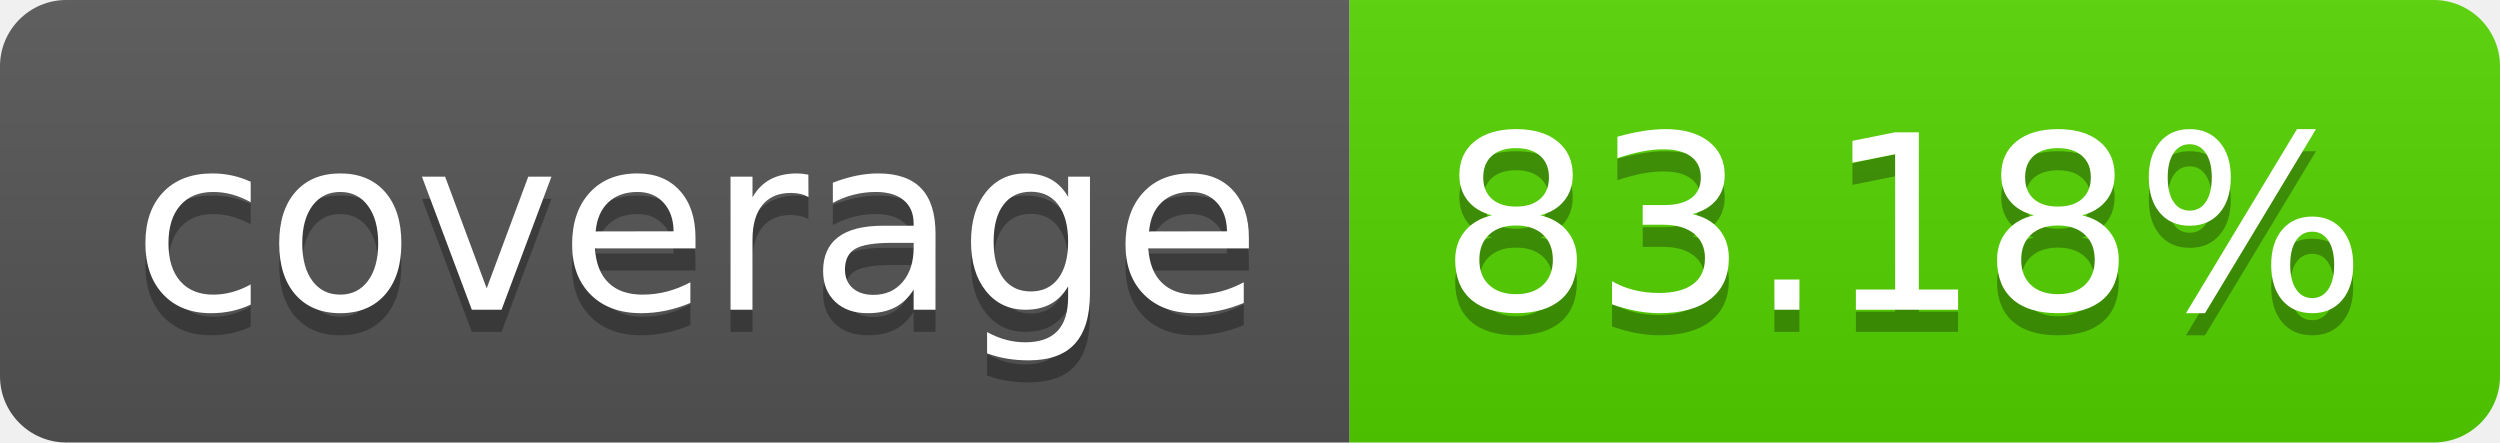
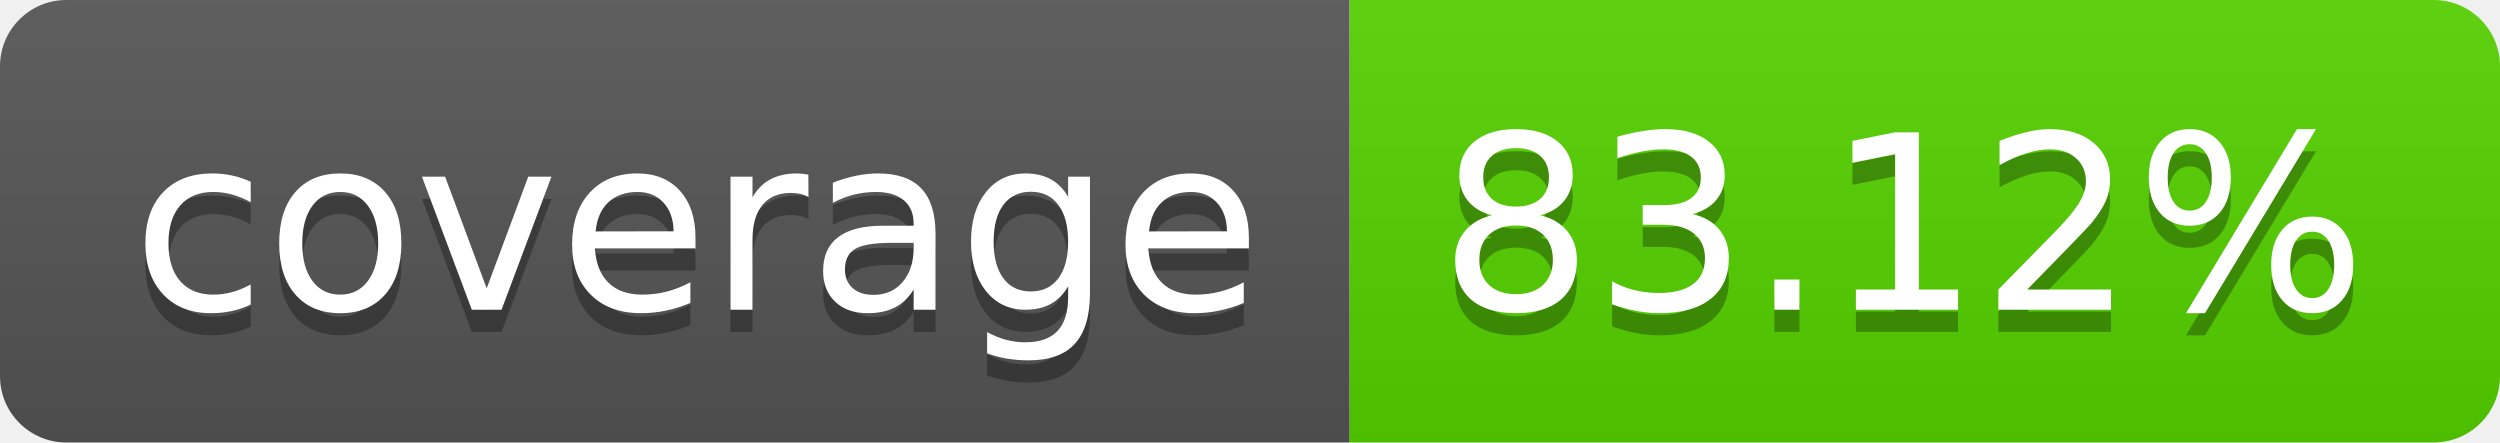
<svg xmlns="http://www.w3.org/2000/svg" width="113.0" height="20">
  <linearGradient id="smooth" x2="0" y2="100%">
    <stop offset="0" stop-color="#bbb" stop-opacity=".1" />
    <stop offset="1" stop-opacity=".1" />
  </linearGradient>
  <clipPath id="round">
    <rect width="113.0" height="20" rx="3" fill="#fff" />
  </clipPath>
  <g clip-path="url(#round)">
    <rect width="61.0" height="20" fill="#555" />
-     <rect x="61.0" width="52.0" height="20" fill="#55d400" />
+     <rect x="61.0" width="52.0" height="20" fill="#56d300" />
    <rect width="113.0" height="20" fill="url(#smooth)" />
  </g>
  <g fill="#fff" text-anchor="middle" font-family="DejaVu Sans,Verdana,Geneva,sans-serif" font-size="110">
    <text x="315.0" y="150" fill="#010101" fill-opacity=".3" transform="scale(0.1)" textLength="510.0" lengthAdjust="spacing">coverage</text>
    <text x="315.0" y="140" transform="scale(0.1)" textLength="510.0" lengthAdjust="spacing">coverage</text>
-     <text x="860.0" y="150" fill="#010101" fill-opacity=".3" transform="scale(0.1)" textLength="420.0" lengthAdjust="spacing">83.18%</text>
-     <text x="860.0" y="140" transform="scale(0.1)" textLength="420.0" lengthAdjust="spacing">83.18%</text>
+     <text x="860.0" y="150" fill="#010101" fill-opacity=".3" transform="scale(0.1)" textLength="420.0" lengthAdjust="spacing">83.12%</text>
+     <text x="860.0" y="140" transform="scale(0.1)" textLength="420.0" lengthAdjust="spacing">83.12%</text>
  </g>
</svg>
